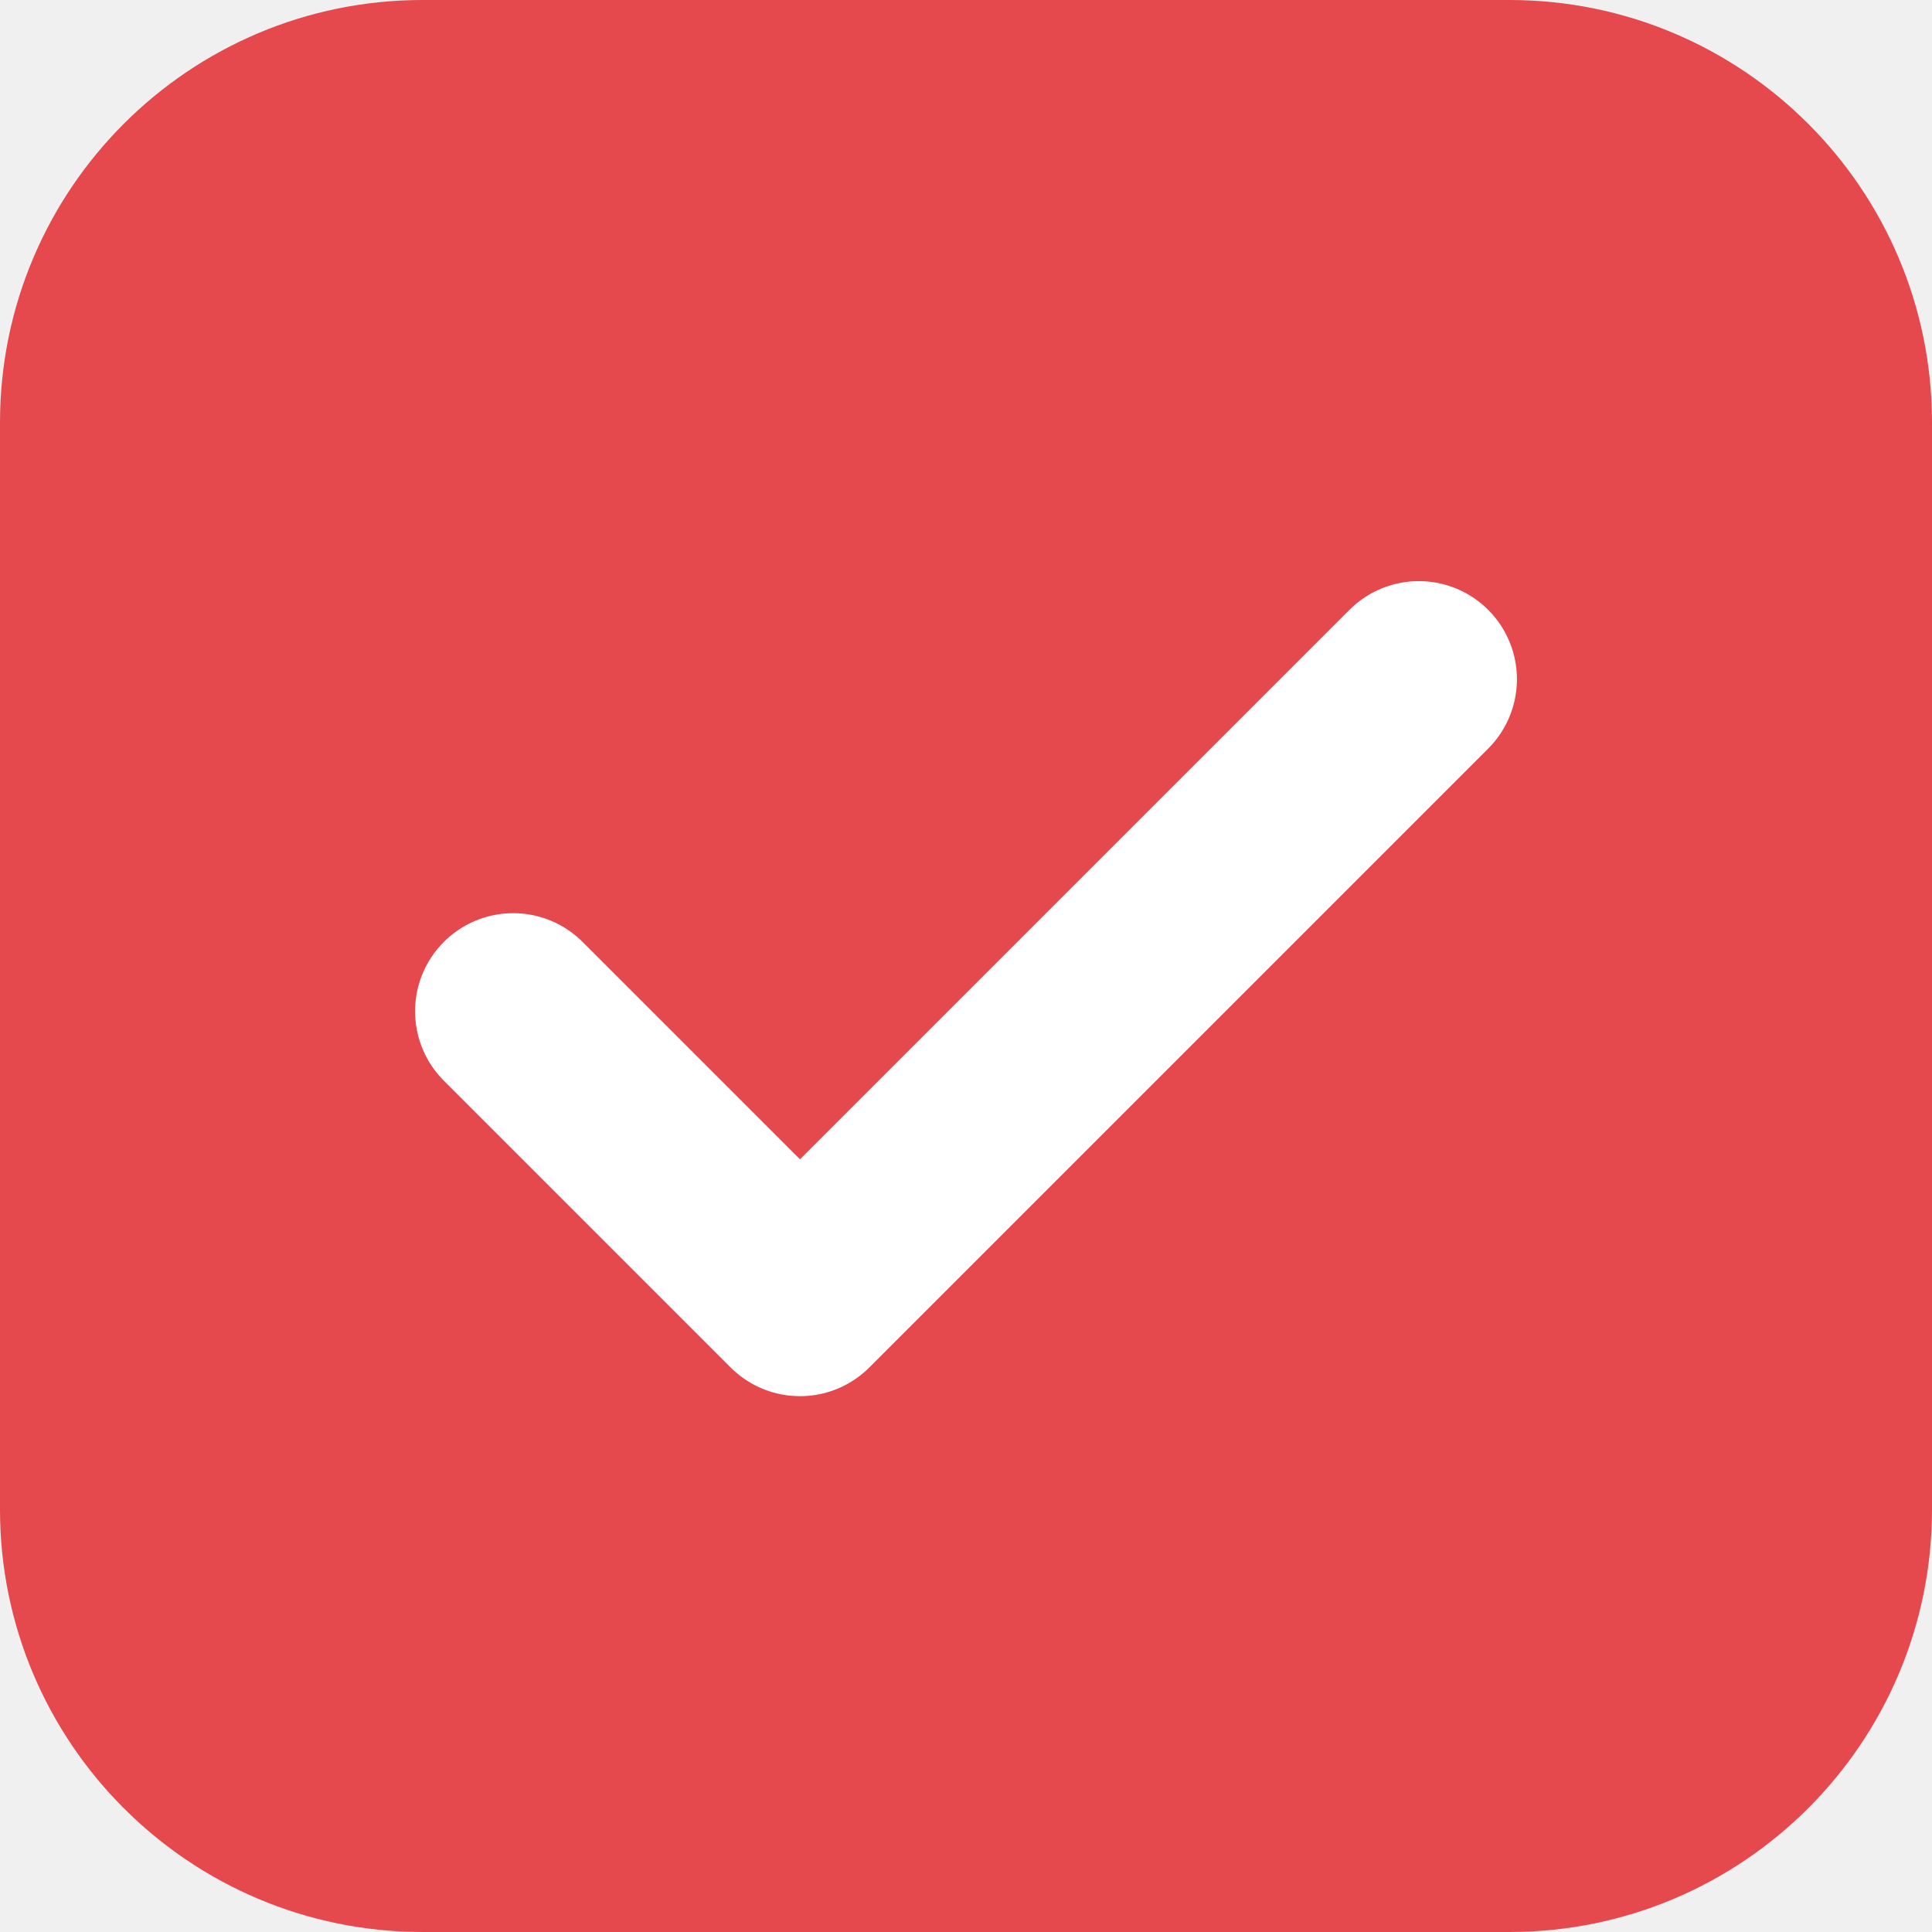
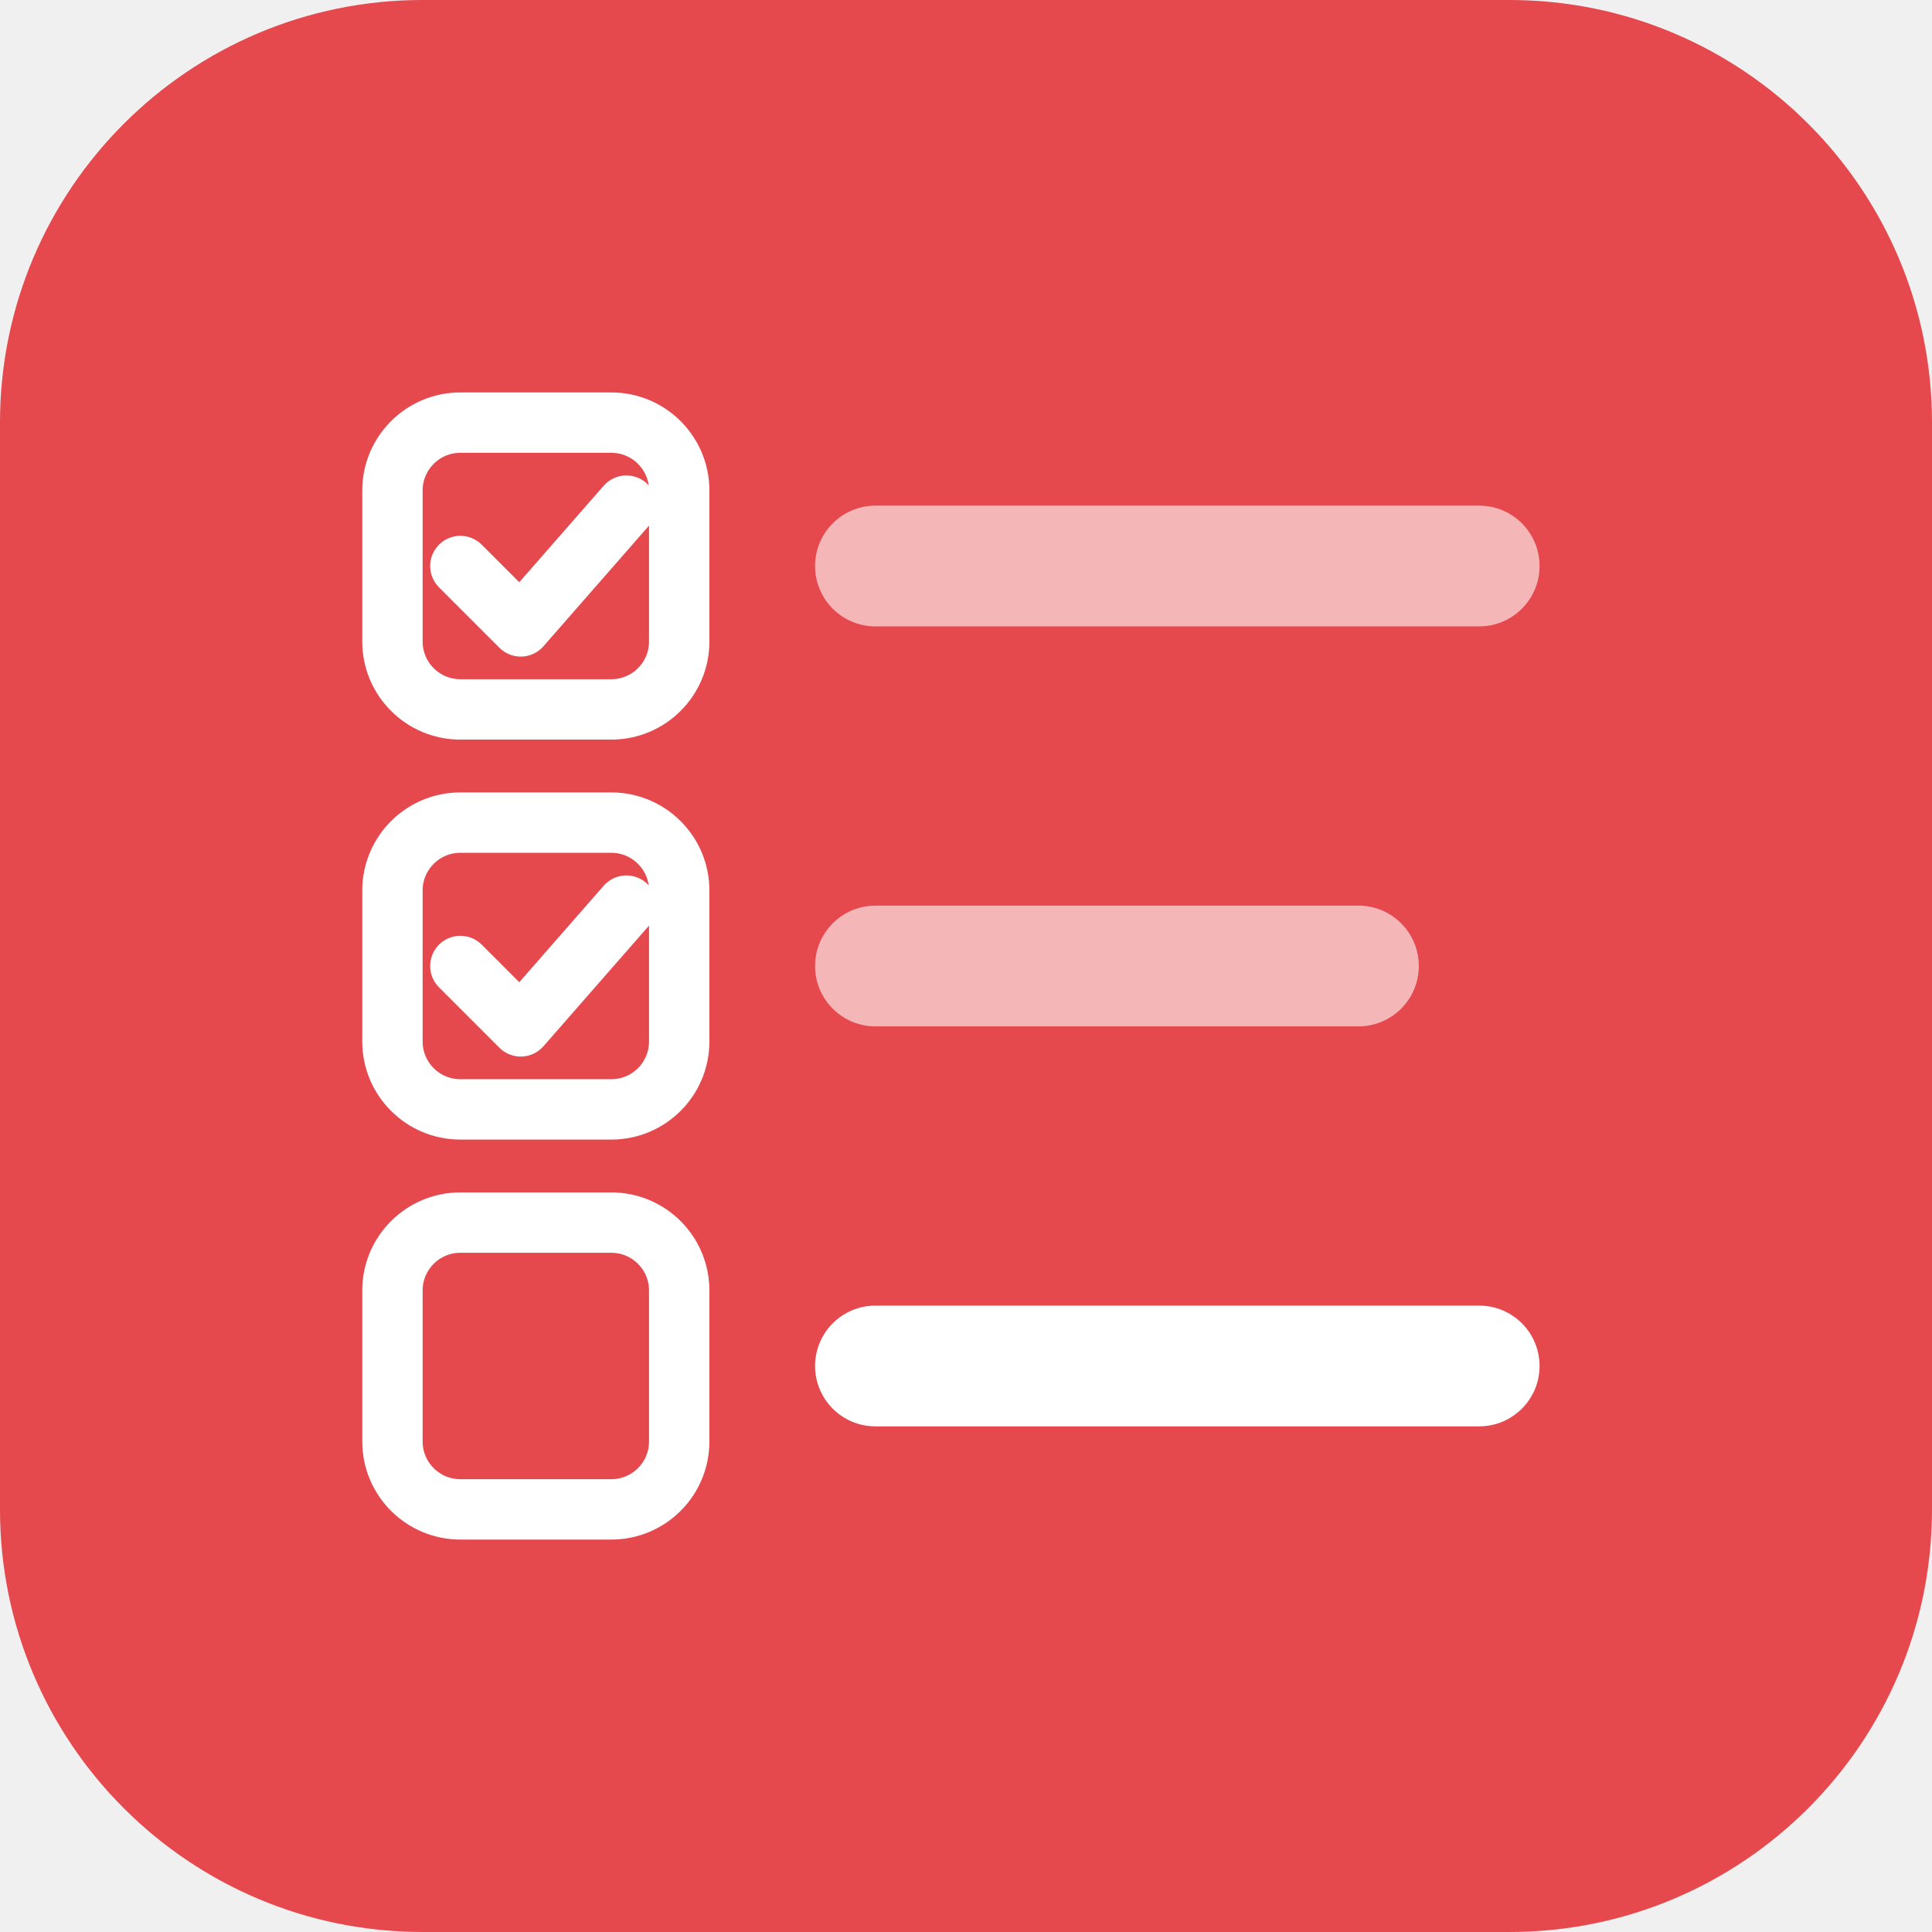
- <svg xmlns="http://www.w3.org/2000/svg" viewBox="0 0 64 64">
-   <rect width="64" height="64" rx="14" fill="#e5484d" />
-   <path d="M17 33.5l9.5 9.5L47 22.5" fill="none" stroke="#fff" stroke-width="6.5" stroke-linecap="round" stroke-linejoin="round" />
+ <svg xmlns="http://www.w3.org/2000/svg" viewBox="0 0 512 512">
+   <rect width="512" height="512" rx="112" fill="#e5484d" />
+   <g fill="none" stroke="#fff" stroke-linecap="round" stroke-linejoin="round">
+     <rect x="104" y="112" width="76" height="76" rx="18" stroke-width="16" />
+     <path d="M122 150l16 16 28-32" stroke-width="16" />
+     <rect x="104" y="218" width="76" height="76" rx="18" stroke-width="16" />
+     <path d="M122 256l16 16 28-32" stroke-width="16" />
+     <rect x="104" y="324" width="76" height="76" rx="18" stroke-width="16" />
+   </g>
+   <g fill="#fff">
+     <rect x="216" y="134" width="192" height="32" rx="16" opacity=".6" />
+     <rect x="216" y="240" width="160" height="32" rx="16" opacity=".6" />
+     <rect x="216" y="346" width="192" height="32" rx="16" />
+   </g>
</svg>
